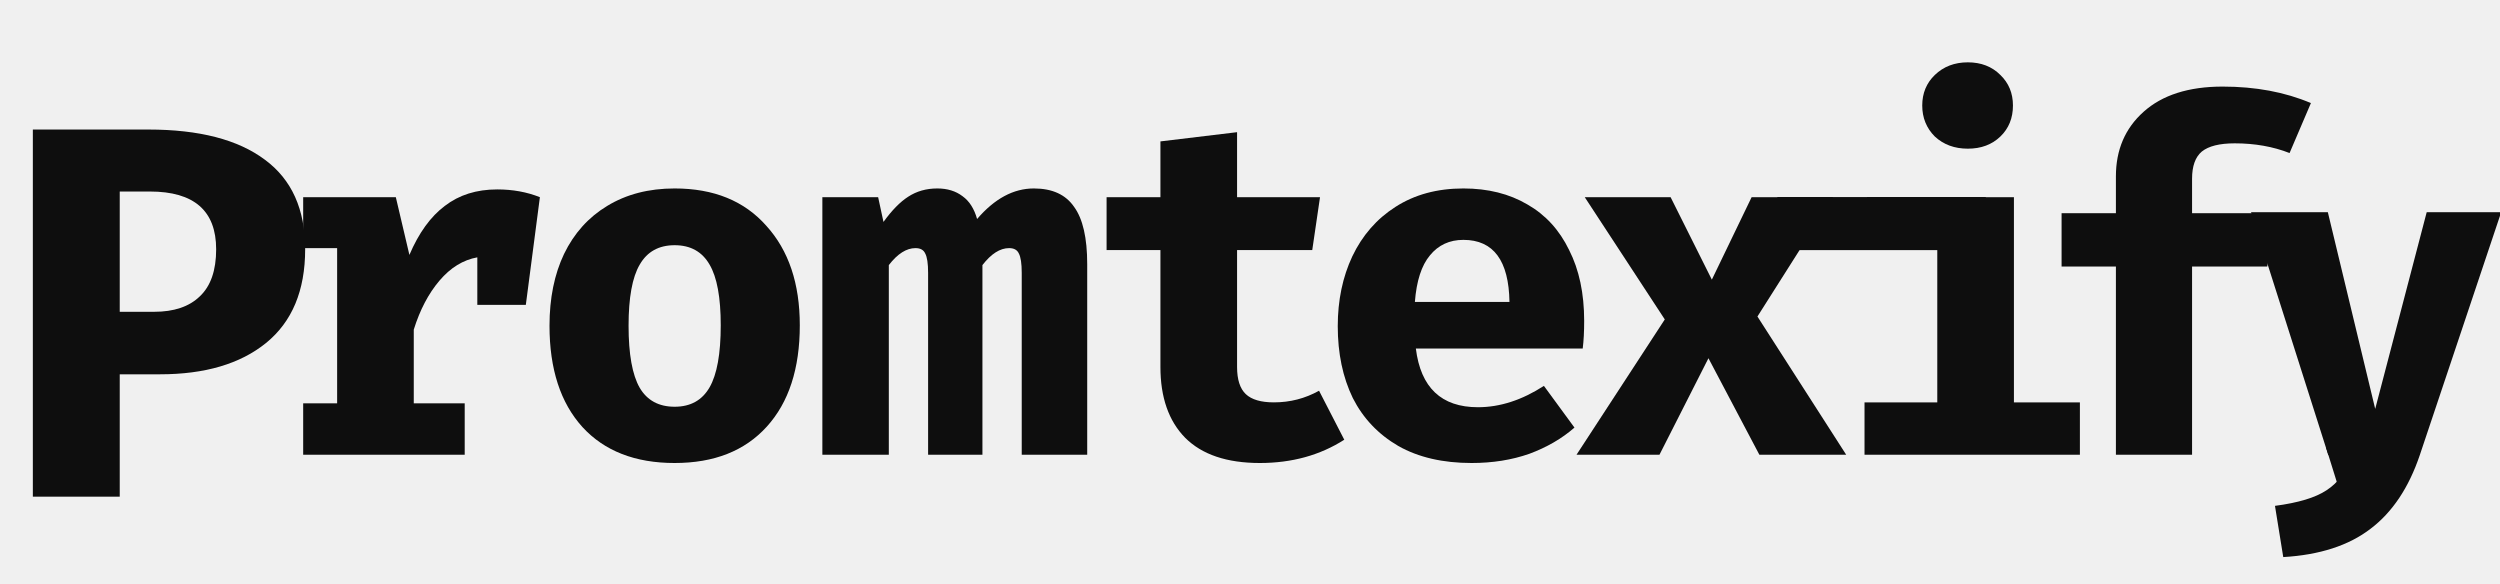
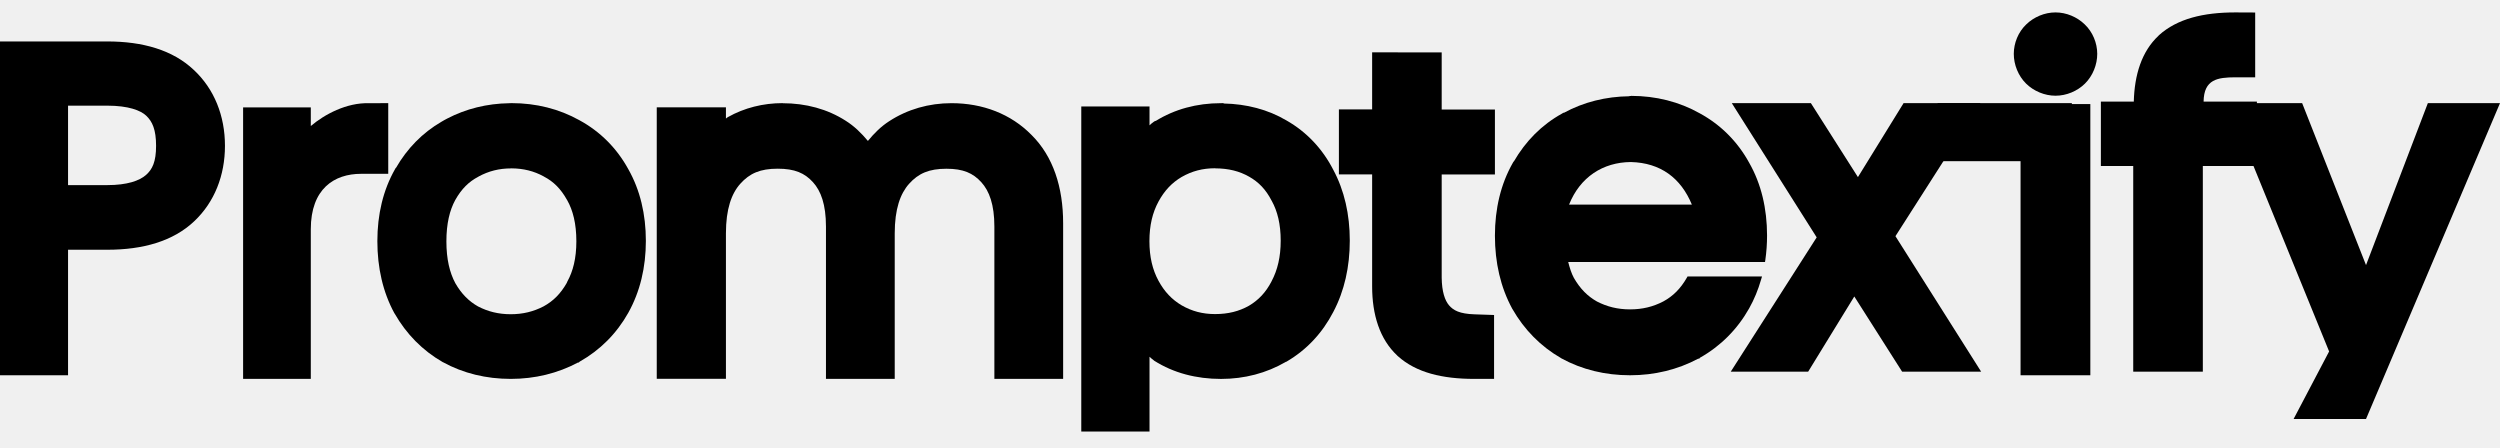
- <svg xmlns="http://www.w3.org/2000/svg" width="604" height="141" viewBox="0 0 604 141" fill="none">
-   <g clip-path="url(#clip0_32_24)">
-     <path d="M584.624 109.949C581.958 117.831 577.996 123.762 572.738 127.74C567.481 131.792 560.445 134.075 551.633 134.591L549.633 122.215C555.262 121.478 559.409 120.226 562.075 118.458C564.815 116.69 566.999 113.853 568.628 109.949H562.519L543.857 51.273H562.408L573.849 98.788L586.29 51.273H604.286L584.624 109.949Z" fill="#0E0E0E" />
-     <path d="M536.987 20.919C544.956 20.919 552.066 22.248 558.316 24.904L553.159 36.975C549.175 35.413 544.76 34.631 539.916 34.631C536.244 34.631 533.588 35.295 531.947 36.623C530.385 37.952 529.603 40.139 529.603 43.187V51.507H549.878L547.768 64.399H529.603V109.87H511.204V64.399H498.078V51.507H511.204V42.6C511.204 36.194 513.43 30.998 517.884 27.014C522.415 22.951 528.783 20.919 536.987 20.919Z" fill="#0E0E0E" />
-     <path d="M475.43 15.06C478.633 15.06 481.251 16.075 483.282 18.107C485.313 20.06 486.329 22.521 486.329 25.49C486.329 28.537 485.313 31.037 483.282 32.99C481.251 34.944 478.633 35.92 475.43 35.92C472.227 35.92 469.57 34.944 467.461 32.99C465.429 30.959 464.414 28.459 464.414 25.49C464.414 22.521 465.429 20.06 467.461 18.107C469.57 16.075 472.227 15.06 475.43 15.06ZM486.564 97.213H502.502V109.87H450.468V97.213H468.047V60.297H451.054V47.64H486.564V97.213Z" fill="#0E0E0E" />
-     <path d="M380.883 109.87L402.213 77.173L382.876 47.64H403.619L413.581 67.563L423.191 47.64H442.879L424.597 76.47L446.044 109.87H425.066L412.76 86.548L400.924 109.87H380.883Z" fill="#0E0E0E" />
-     <path d="M342.07 84.204C343.241 93.658 348.242 98.385 357.07 98.385C362.383 98.385 367.696 96.666 373.009 93.228L380.392 103.307C377.345 105.964 373.712 108.073 369.493 109.636C365.274 111.12 360.625 111.862 355.547 111.862C348.593 111.862 342.695 110.495 337.851 107.761C333.006 104.948 329.334 101.08 326.834 96.158C324.412 91.158 323.201 85.376 323.201 78.814C323.201 72.563 324.373 66.938 326.717 61.937C329.139 56.859 332.616 52.874 337.147 49.984C341.757 47.015 347.226 45.53 353.555 45.53C359.493 45.53 364.649 46.819 369.024 49.398C373.4 51.898 376.759 55.57 379.103 60.414C381.525 65.18 382.736 70.883 382.736 77.524C382.736 80.103 382.619 82.329 382.385 84.204H342.07ZM353.555 57.953C350.195 57.953 347.5 59.203 345.468 61.703C343.437 64.125 342.226 67.875 341.835 72.954H364.688C364.532 62.953 360.821 57.953 353.555 57.953Z" fill="#0E0E0E" />
-     <path d="M324.776 106.237C318.916 109.987 312.119 111.862 304.384 111.862C296.415 111.862 290.399 109.831 286.336 105.768C282.352 101.705 280.359 96.002 280.359 88.658V60.414H267.351V47.639H280.359V34.162L298.876 31.935V47.639H318.916L317.041 60.414H298.876V88.658C298.876 91.705 299.579 93.892 300.985 95.221C302.392 96.549 304.658 97.213 307.783 97.213C311.689 97.213 315.322 96.275 318.682 94.4L324.776 106.237Z" fill="#0E0E0E" />
-     <path d="M249.779 45.53C254.232 45.53 257.475 47.015 259.506 49.984C261.616 52.874 262.67 57.484 262.67 63.812V109.87H246.849V65.922C246.849 63.656 246.615 62.094 246.146 61.234C245.755 60.375 244.974 59.945 243.802 59.945C241.614 59.945 239.466 61.312 237.356 64.047V109.87H224.23V65.922C224.23 63.656 223.996 62.094 223.527 61.234C223.137 60.375 222.355 59.945 221.183 59.945C218.996 59.945 216.847 61.312 214.738 64.047V109.87H198.682V47.64H212.159L213.448 53.617C215.48 50.804 217.472 48.773 219.425 47.523C221.457 46.194 223.801 45.53 226.457 45.53C228.879 45.53 230.91 46.155 232.551 47.405C234.192 48.577 235.364 50.413 236.067 52.913C240.286 47.991 244.857 45.53 249.779 45.53Z" fill="#0E0E0E" />
-     <path d="M162.996 45.53C172.45 45.53 179.833 48.538 185.146 54.554C190.537 60.492 193.232 68.5 193.232 78.579C193.232 89.049 190.576 97.213 185.263 103.073C179.95 108.933 172.528 111.862 162.996 111.862C153.464 111.862 146.042 108.972 140.729 103.19C135.416 97.33 132.76 89.166 132.76 78.696C132.76 72.055 133.932 66.274 136.276 61.351C138.698 56.351 142.174 52.484 146.706 49.749C151.316 46.937 156.746 45.53 162.996 45.53ZM162.996 59.242C159.168 59.242 156.355 60.804 154.558 63.93C152.761 66.977 151.863 71.899 151.863 78.696C151.863 85.572 152.761 90.572 154.558 93.697C156.355 96.744 159.168 98.268 162.996 98.268C166.824 98.268 169.637 96.705 171.434 93.58C173.231 90.455 174.13 85.454 174.13 78.579C174.13 71.86 173.231 66.977 171.434 63.93C169.637 60.804 166.824 59.242 162.996 59.242Z" fill="#0E0E0E" />
-     <path d="M120.125 45.764C123.875 45.764 127.313 46.39 130.438 47.64L127.039 73.657H115.32V62.172C111.882 62.797 108.835 64.672 106.179 67.797C103.522 70.922 101.452 74.868 99.967 79.634V97.447H112.273V109.87H73.247V97.447H81.451V59.945H73.247V47.64H95.631L98.912 61.586C101.178 56.273 104.03 52.327 107.468 49.749C110.905 47.093 115.124 45.764 120.125 45.764Z" fill="#0E0E0E" />
-     <rect x="429.409" y="47.61" width="50.357" height="12.818" fill="#0E0E0E" />
-     <path d="M73.728 60.224C73.728 70.208 70.571 77.76 64.256 82.88C58.027 87.915 49.493 90.432 38.656 90.432H28.928V120H7.936V31.296H35.84C48.128 31.296 57.515 33.728 64 38.592C70.485 43.371 73.728 50.581 73.728 60.224ZM52.224 60.224C52.224 50.923 46.891 46.272 36.224 46.272H28.928V75.328H37.248C42.027 75.328 45.696 74.091 48.256 71.616C50.901 69.141 52.224 65.344 52.224 60.224Z" fill="#0E0E0E" />
-     <rect x="561.984" y="108.157" width="9.624" height="10.988" transform="rotate(-17.322 561.984 108.157)" fill="#0E0E0E" />
-   </g>
-   <defs>
-     <clipPath id="clip0_32_24">
-       <rect width="604" height="141" fill="white" />
-     </clipPath>
-   </defs>
+ <svg xmlns="http://www.w3.org/2000/svg" width="604" height="108" viewBox="0 0 604 108" fill="none">
+   <path d="M538.252 24.927L538.589 25.744L562.714 84.909L554.134 101.226H571.631L604 24.916H586.57L571.631 64.049L556.198 24.916H538.252V24.927Z" fill="black" />
+   <path d="M540.032 3C532.387 3 526.028 4.503 521.575 8.533L521.54 8.567L521.506 8.624C517.408 12.438 515.686 18.119 515.525 24.552H507.571V40.103H515.388V89.787H532.204V40.103H545.266V24.552H532.387C532.456 19.121 535.819 18.7 540.043 18.677H544.853V3.023L540.032 3Z" fill="black" />
+   <path d="M496.59 3C494 3 491.388 4.098 489.547 5.893C487.613 7.723 486.531 10.41 486.531 13.006C486.531 15.625 487.602 18.312 489.489 20.187C491.342 22.017 493.989 23.126 496.613 23.126C499.237 23.126 501.884 22.028 503.736 20.187C505.624 18.312 506.694 15.625 506.694 13.006C506.694 10.41 505.601 7.723 503.667 5.893C501.826 4.098 499.214 3 496.624 3H496.59ZM488.166 25.139V90.663H505.025V25.139H488.166Z" fill="black" />
+   <path d="M418.412 24.927L418.985 25.844L438.912 57.346L418.154 89.787H436.856L447.999 71.63L459.546 89.787H478.641L457.94 57.062L478.495 24.916H459.905L448.875 42.789L437.508 24.916H418.412V24.927Z" fill="black" />
+   <path d="M394.052 23.197H393.685L393.65 23.255C387.958 23.323 382.61 24.657 377.836 27.254L377.79 27.208L377.4 27.427C377.377 27.427 377.377 27.45 377.354 27.461C372.488 30.151 368.575 34.116 365.74 39.023H365.683L365.511 39.322C362.584 44.46 361.173 50.425 361.173 56.942C361.173 63.435 362.538 69.412 365.361 74.596L365.384 74.642L365.407 74.665C368.265 79.664 372.236 83.698 377.136 86.514L377.182 86.549L377.216 86.572C382.209 89.307 387.832 90.663 393.823 90.663C399.744 90.663 405.31 89.307 410.302 86.652H410.532L410.704 86.434C415.696 83.618 419.747 79.561 422.594 74.504C423.822 72.32 424.774 69.998 425.474 67.562L425.704 66.792H407.709L407.537 67.102C406.01 69.768 404.197 71.55 401.856 72.826C399.389 74.113 396.806 74.745 393.823 74.745C390.85 74.745 388.28 74.113 385.812 72.837C383.574 71.573 381.772 69.791 380.246 67.136C379.649 66.033 379.236 64.7 378.88 63.298H426.427L426.507 62.78C426.782 60.872 426.92 58.919 426.92 56.907C426.92 50.402 425.52 44.437 422.594 39.311C419.793 34.208 415.731 30.139 410.67 27.381C405.689 24.576 400.054 23.163 394.052 23.163V23.197ZM393.949 39.15H394.041C401.19 39.334 406.102 43.012 408.753 49.425H379.087C381.75 42.77 387.281 39.219 393.949 39.15Z" fill="black" />
+   <path d="M331.508 12.643V26.435H323.478V42.133H331.508V69.196C331.508 76.001 333.32 81.945 337.599 85.926L337.633 85.971L337.702 86.028C342.153 90.043 348.508 91.54 356.16 91.54H360.966V76.103L356.309 75.944C352.604 75.831 351.124 74.969 350.091 73.767C349.093 72.61 348.348 70.466 348.313 67.063V42.144H361.173V26.458H348.313V12.666L331.508 12.643Z" fill="black" />
+   <path d="M294.98 24.927C289.137 24.927 283.77 26.391 279.173 29.25L279.116 29.193L278.754 29.431L278.709 29.454L278.686 29.477C278.29 29.738 278.029 29.999 277.724 30.282V25.721H261.237L261.237 104.251H277.724V86.193C278.041 86.477 278.324 86.76 278.72 87.021L278.799 87.112L278.867 87.157C283.544 90.119 289.047 91.548 294.991 91.548C300.664 91.548 305.986 90.153 310.674 87.418H310.742L310.878 87.339C315.69 84.525 319.506 80.43 322.122 75.37C324.817 70.275 326.108 64.455 326.108 58.124C326.108 51.805 324.805 46.019 322.099 40.981C319.495 35.932 315.668 31.871 310.855 29.125C306.315 26.436 301.117 25.109 295.625 25.006V24.916L294.98 24.927ZM293.565 40.652V40.675H293.655C296.826 40.697 299.43 41.344 301.785 42.683C304.107 43.999 305.828 45.78 307.209 48.458L307.232 48.503L307.266 48.549C308.647 51.056 309.417 54.176 309.417 58.147C309.417 62.05 308.659 65.215 307.232 67.915L307.186 67.995V68.017C305.805 70.661 304.061 72.499 301.74 73.872C299.373 75.199 296.758 75.88 293.565 75.88C290.541 75.88 287.96 75.188 285.491 73.77C283.136 72.374 281.336 70.502 279.875 67.802C278.459 65.181 277.701 62.095 277.701 58.272C277.701 54.437 278.459 51.362 279.875 48.73C281.336 46.03 283.136 44.147 285.48 42.762C287.96 41.344 290.541 40.652 293.565 40.652Z" fill="black" />
+   <path d="M189.101 24.916C184.366 24.916 179.848 26.049 175.854 28.292C175.649 28.407 175.546 28.521 175.386 28.647V25.934H158.671V91.517H175.386V56.368C175.386 50.496 176.733 46.765 178.855 44.396C181.114 41.878 183.67 40.756 187.88 40.756C192.011 40.756 194.407 41.809 196.415 44.018C198.332 46.124 199.553 49.409 199.553 54.731V91.528H216.166V56.379C216.166 50.508 217.512 46.777 219.634 44.407C221.893 41.889 224.449 40.768 228.66 40.768C232.71 40.768 235.072 41.809 237.092 44.03C239.008 46.136 240.241 49.42 240.241 54.743V91.54H256.854V53.93C256.854 45.231 254.446 37.781 249.209 32.596C244.223 27.525 237.434 24.927 229.88 24.927C224.426 24.927 219.269 26.392 214.819 29.288C212.822 30.57 211.168 32.241 209.685 34.049C208.133 32.184 206.399 30.478 204.322 29.174C199.895 26.335 194.681 24.939 189.078 24.939L189.101 24.916Z" fill="black" />
+   <path d="M123.599 24.916L123.011 24.939C117.666 25.018 112.571 26.277 108.03 28.649C107.554 28.875 107.102 29.171 106.649 29.42C102.074 32.075 98.36 35.876 95.665 40.562H95.608L95.439 40.868L95.473 40.812L95.495 40.789C95.473 40.823 95.461 40.846 95.439 40.868C92.551 45.94 91.17 51.829 91.17 58.262C91.17 64.672 92.506 70.584 95.291 75.689L95.325 75.735L95.348 75.757C98.168 80.704 102.097 84.687 106.932 87.467L106.988 87.501H107.011C111.925 90.201 117.485 91.54 123.396 91.54C129.227 91.54 134.73 90.201 139.656 87.58H139.837L140.041 87.376C144.978 84.596 148.975 80.591 151.783 75.587C154.648 70.47 156.041 64.582 156.041 58.205C156.041 51.783 154.659 45.906 151.783 40.846C149.02 35.808 145 31.769 140.007 29.057C135.07 26.3 129.51 24.916 123.599 24.916ZM123.498 40.675H123.565C126.453 40.698 128.955 41.311 131.356 42.616L131.378 42.638L131.435 42.672C133.7 43.852 135.477 45.588 136.983 48.289L137.029 48.357C138.422 50.807 139.248 54.041 139.248 58.307C139.248 62.403 138.444 65.535 137.063 68.031L136.927 68.36C135.432 70.992 133.632 72.762 131.322 74.022C128.887 75.281 126.34 75.916 123.396 75.916C120.463 75.916 117.926 75.292 115.492 74.033C113.284 72.785 111.506 71.026 110.012 68.428C108.641 65.886 107.849 62.596 107.849 58.319C107.849 54.041 108.641 50.785 109.989 48.323C111.506 45.622 113.284 43.886 115.549 42.706L115.583 42.684L115.628 42.65C118.051 41.334 120.576 40.687 123.486 40.687L123.498 40.675Z" fill="black" />
+   <path d="M93.789 24.916L89.111 24.939C83.763 24.767 78.405 27.629 75.089 30.445V25.946H58.734V91.54H75.089V55.377C75.089 45.59 80.772 41.995 87.224 41.995H93.8V24.916H93.789Z" fill="black" />
+   <path d="M0 10.013V90.663H16.441V60.339H25.924C34.566 60.339 41.838 58.272 46.922 53.456C51.826 48.833 54.351 42.382 54.351 35.227C54.351 28.003 51.781 21.496 46.798 16.873C41.715 12.08 34.487 10.013 25.924 10.013H0ZM16.441 25.527H25.924C31.031 25.527 33.982 26.686 35.306 27.935C36.821 29.344 37.708 31.343 37.708 35.227C37.708 39.066 36.833 40.917 35.239 42.303C33.679 43.654 30.75 44.722 25.924 44.722H16.441V25.527Z" fill="black" />
+   <rect x="468.122" y="24.916" width="32.435" height="14.026" fill="black" />
</svg>
